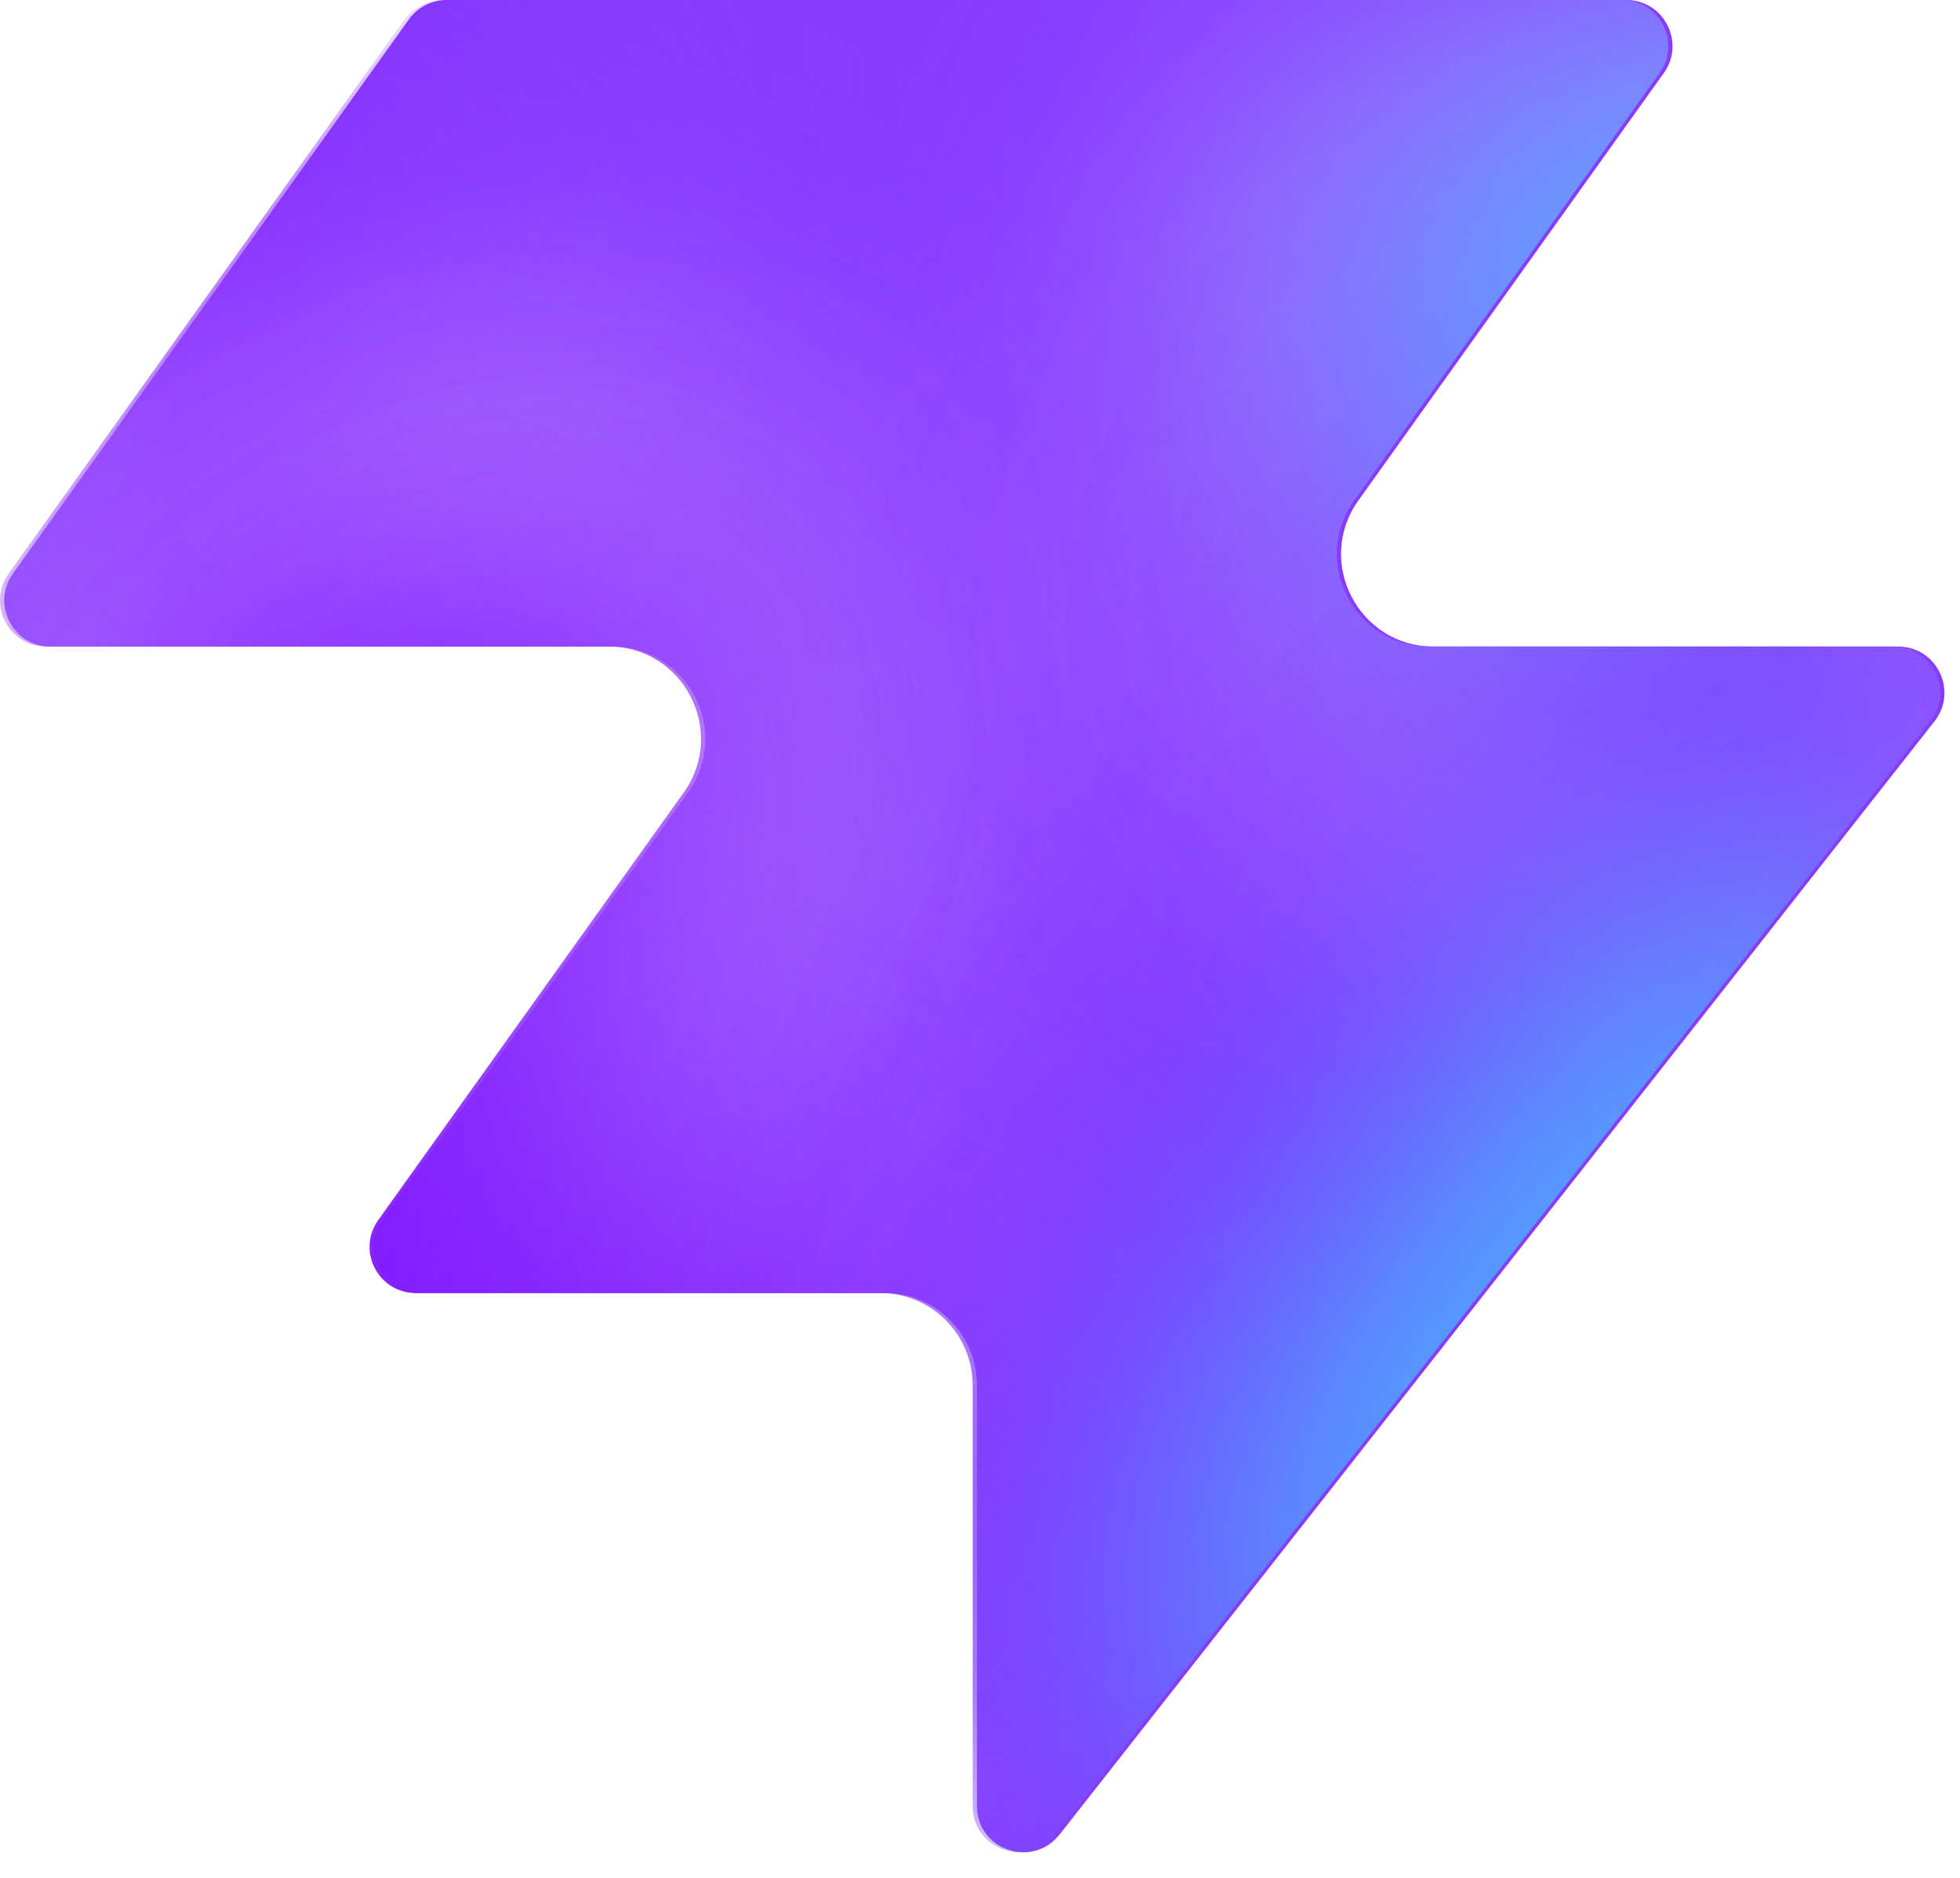
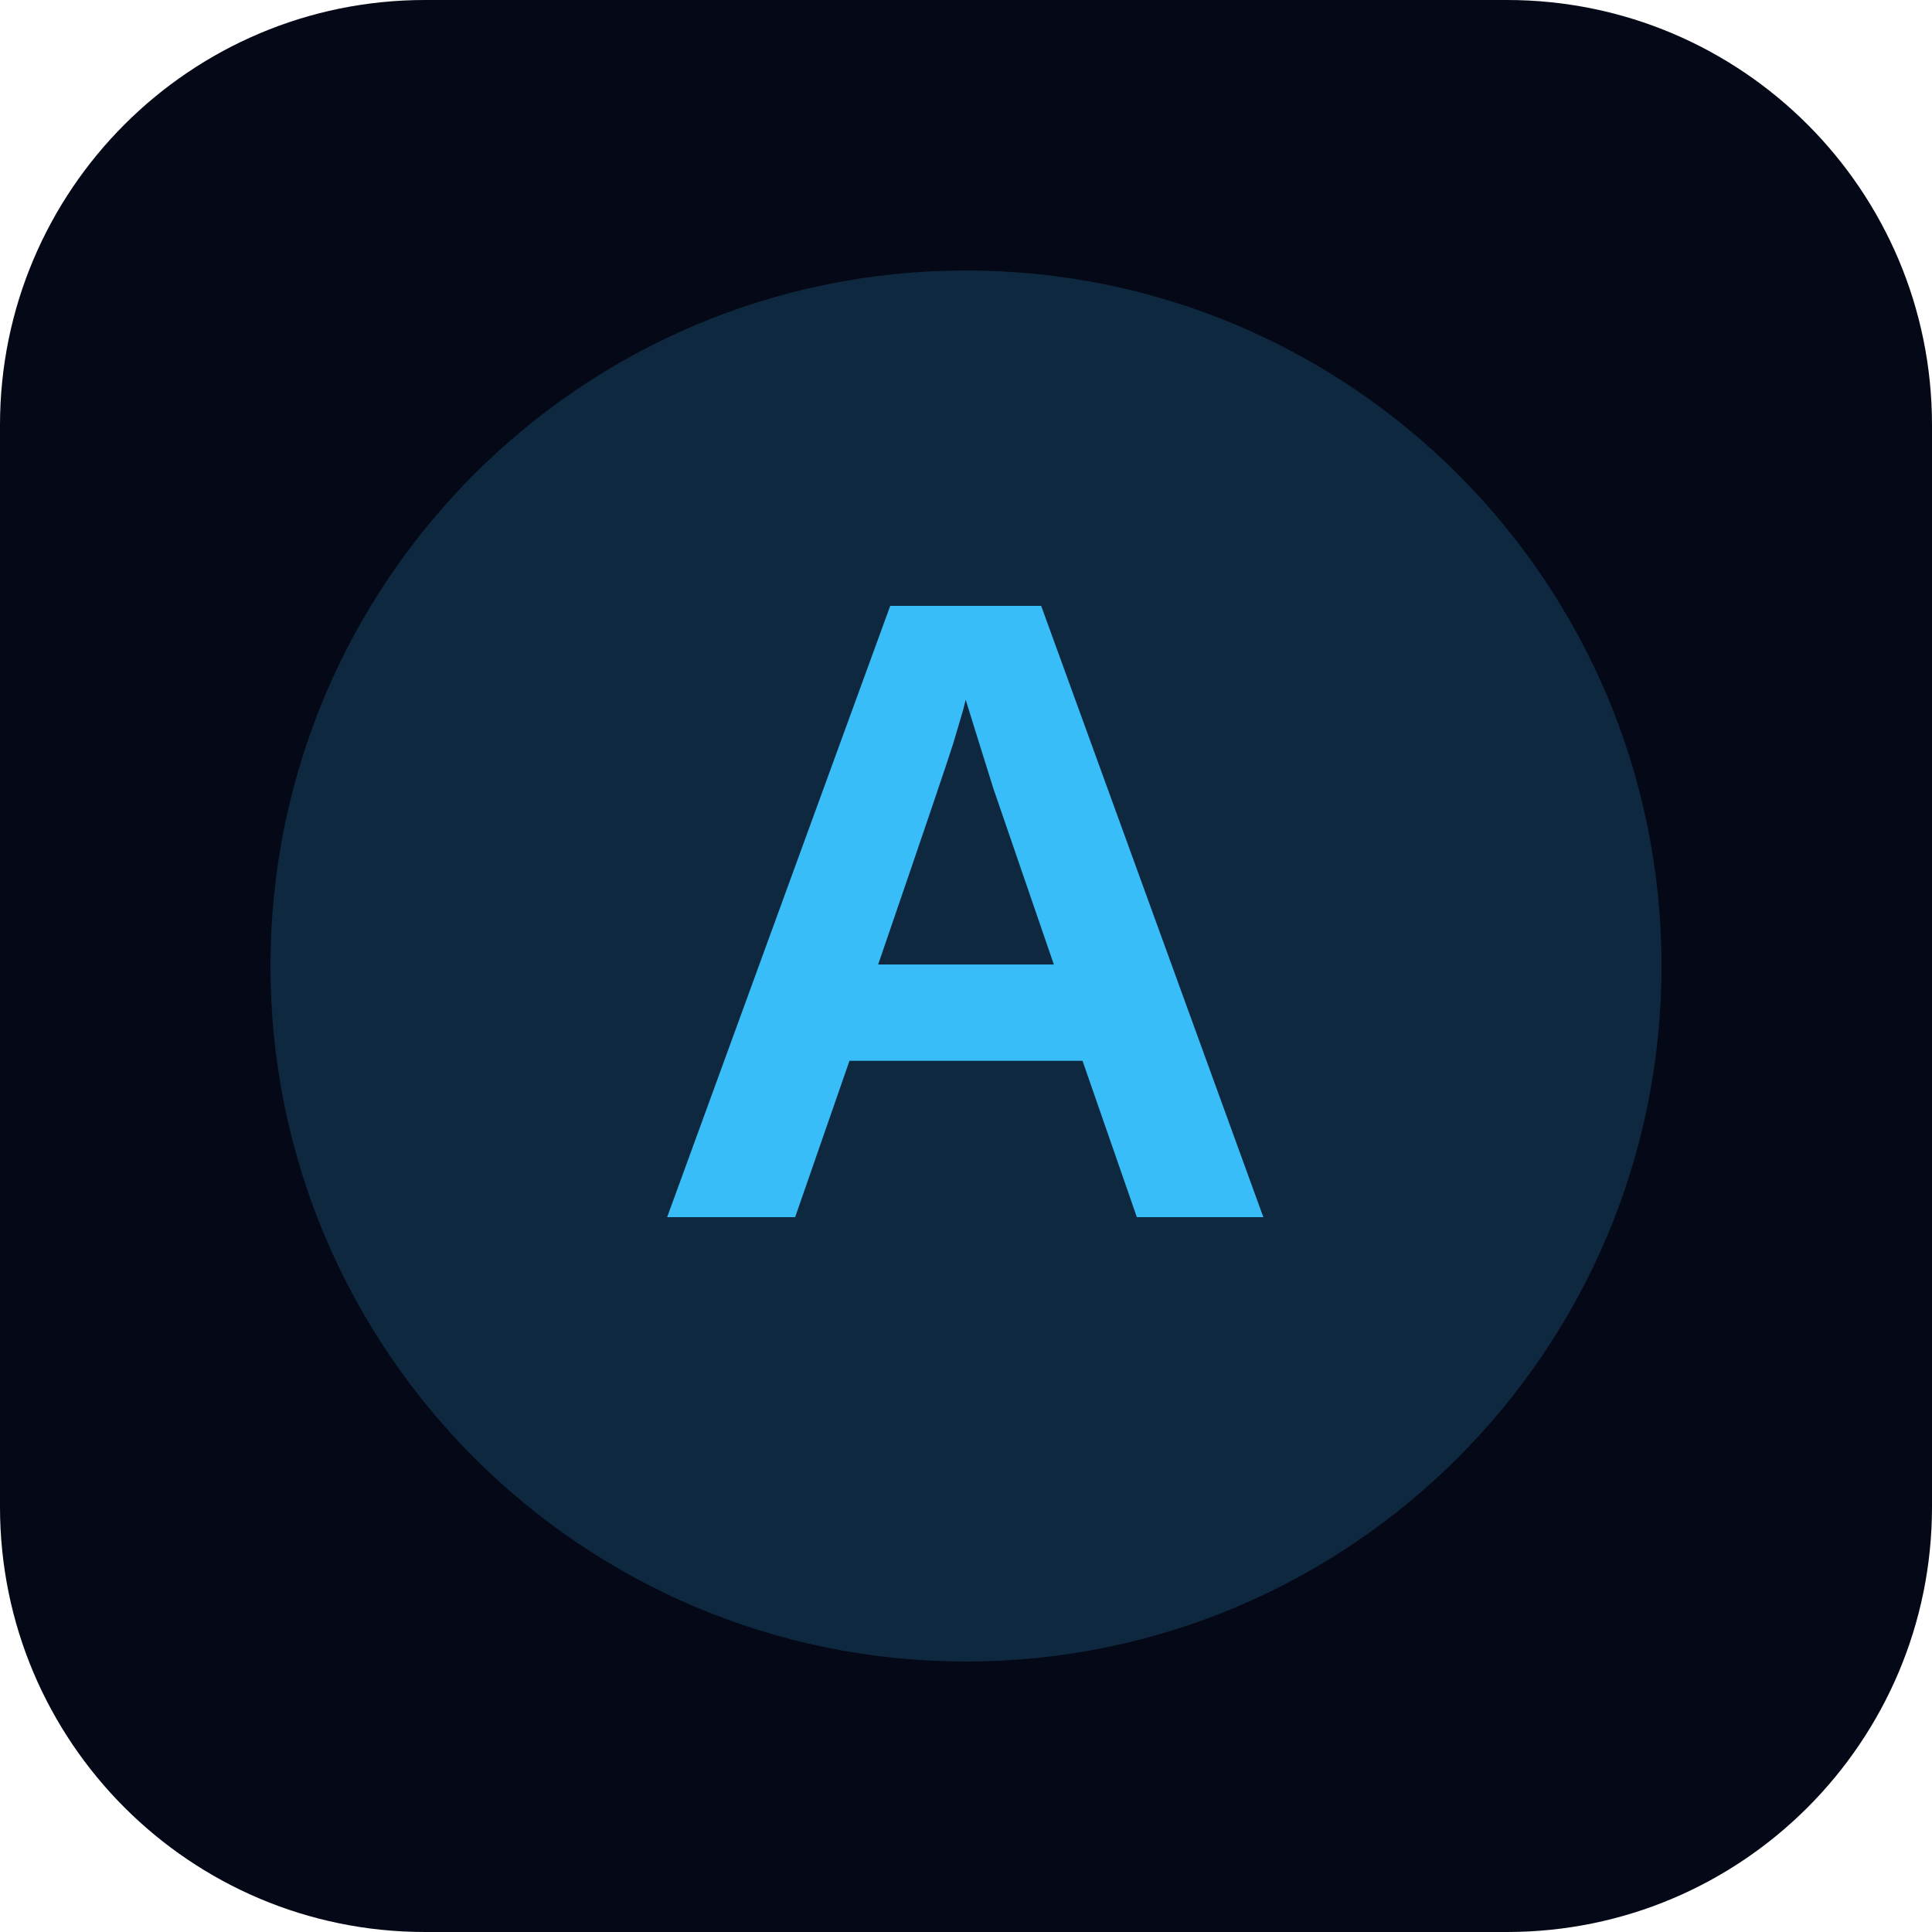
- <svg xmlns="http://www.w3.org/2000/svg" width="48" height="46" fill="none" viewBox="0 0 48 46">
-   <path fill="#863bff" d="M25.946 44.938c-.664.845-2.021.375-2.021-.698V33.937a2.26 2.26 0 0 0-2.262-2.262H10.287c-.92 0-1.456-1.04-.92-1.788l7.48-10.471c1.07-1.497 0-3.578-1.842-3.578H1.237c-.92 0-1.456-1.04-.92-1.788L10.013.474c.214-.297.556-.474.92-.474h28.894c.92 0 1.456 1.04.92 1.788l-7.48 10.471c-1.07 1.498 0 3.579 1.842 3.579h11.377c.943 0 1.473 1.088.89 1.83L25.947 44.94z" style="fill:#863bff;fill:color(display-p3 .525 .23 1);fill-opacity:1" />
-   <mask id="a" width="48" height="46" x="0" y="0" maskUnits="userSpaceOnUse" style="mask-type:alpha">
-     <path fill="#000" d="M25.842 44.938c-.664.844-2.021.375-2.021-.698V33.937a2.26 2.26 0 0 0-2.262-2.262H10.183c-.92 0-1.456-1.04-.92-1.788l7.48-10.471c1.07-1.498 0-3.579-1.842-3.579H1.133c-.92 0-1.456-1.04-.92-1.787L9.91.473c.214-.297.556-.474.92-.474h28.894c.92 0 1.456 1.04.92 1.788l-7.48 10.471c-1.07 1.498 0 3.578 1.842 3.578h11.377c.943 0 1.473 1.088.89 1.832L25.843 44.94z" style="fill:#000;fill-opacity:1" />
-   </mask>
-   <g mask="url(#a)">
-     <g filter="url(#b)">
-       <ellipse cx="5.508" cy="14.704" fill="#ede6ff" rx="5.508" ry="14.704" style="fill:#ede6ff;fill:color(display-p3 .927 .903 1);fill-opacity:1" transform="matrix(.00324 1 1 -.00324 -4.47 31.516)" />
-     </g>
-     <g filter="url(#c)">
-       <ellipse cx="10.399" cy="29.851" fill="#ede6ff" rx="10.399" ry="29.851" style="fill:#ede6ff;fill:color(display-p3 .927 .903 1);fill-opacity:1" transform="matrix(.00324 1 1 -.00324 -39.328 7.883)" />
-     </g>
-     <g filter="url(#d)">
-       <ellipse cx="5.508" cy="30.487" fill="#7e14ff" rx="5.508" ry="30.487" style="fill:#7e14ff;fill:color(display-p3 .492 .077 1);fill-opacity:1" transform="rotate(89.814 -25.913 -14.639)scale(1 -1)" />
-     </g>
-     <g filter="url(#e)">
-       <ellipse cx="5.508" cy="30.599" fill="#7e14ff" rx="5.508" ry="30.599" style="fill:#7e14ff;fill:color(display-p3 .492 .077 1);fill-opacity:1" transform="rotate(89.814 -32.644 -3.334)scale(1 -1)" />
-     </g>
-     <g filter="url(#f)">
-       <ellipse cx="5.508" cy="30.599" fill="#7e14ff" rx="5.508" ry="30.599" style="fill:#7e14ff;fill:color(display-p3 .492 .077 1);fill-opacity:1" transform="matrix(.00324 1 1 -.00324 -34.34 30.47)" />
-     </g>
-     <g filter="url(#g)">
-       <ellipse cx="14.072" cy="22.078" fill="#ede6ff" rx="14.072" ry="22.078" style="fill:#ede6ff;fill:color(display-p3 .927 .903 1);fill-opacity:1" transform="rotate(93.35 24.506 48.493)scale(-1 1)" />
-     </g>
-     <g filter="url(#h)">
-       <ellipse cx="3.47" cy="21.501" fill="#7e14ff" rx="3.47" ry="21.501" style="fill:#7e14ff;fill:color(display-p3 .492 .077 1);fill-opacity:1" transform="rotate(89.009 28.708 47.59)scale(-1 1)" />
-     </g>
-     <g filter="url(#i)">
-       <ellipse cx="3.47" cy="21.501" fill="#7e14ff" rx="3.47" ry="21.501" style="fill:#7e14ff;fill:color(display-p3 .492 .077 1);fill-opacity:1" transform="rotate(89.009 28.708 47.59)scale(-1 1)" />
-     </g>
-     <g filter="url(#j)">
-       <ellipse cx=".387" cy="8.972" fill="#7e14ff" rx="4.407" ry="29.108" style="fill:#7e14ff;fill:color(display-p3 .492 .077 1);fill-opacity:1" transform="rotate(39.51 .387 8.972)" />
-     </g>
-     <g filter="url(#k)">
-       <ellipse cx="47.523" cy="-6.092" fill="#7e14ff" rx="4.407" ry="29.108" style="fill:#7e14ff;fill:color(display-p3 .492 .077 1);fill-opacity:1" transform="rotate(37.892 47.523 -6.092)" />
-     </g>
-     <g filter="url(#l)">
-       <ellipse cx="41.412" cy="6.333" fill="#47bfff" rx="5.971" ry="9.665" style="fill:#47bfff;fill:color(display-p3 .28 .748 1);fill-opacity:1" transform="rotate(37.892 41.412 6.333)" />
-     </g>
-     <g filter="url(#m)">
-       <ellipse cx="-1.879" cy="38.332" fill="#7e14ff" rx="4.407" ry="29.108" style="fill:#7e14ff;fill:color(display-p3 .492 .077 1);fill-opacity:1" transform="rotate(37.892 -1.88 38.332)" />
-     </g>
-     <g filter="url(#n)">
-       <ellipse cx="-1.879" cy="38.332" fill="#7e14ff" rx="4.407" ry="29.108" style="fill:#7e14ff;fill:color(display-p3 .492 .077 1);fill-opacity:1" transform="rotate(37.892 -1.88 38.332)" />
-     </g>
-     <g filter="url(#o)">
-       <ellipse cx="35.651" cy="29.907" fill="#7e14ff" rx="4.407" ry="29.108" style="fill:#7e14ff;fill:color(display-p3 .492 .077 1);fill-opacity:1" transform="rotate(37.892 35.651 29.907)" />
-     </g>
-     <g filter="url(#p)">
-       <ellipse cx="38.418" cy="32.4" fill="#47bfff" rx="5.971" ry="15.297" style="fill:#47bfff;fill:color(display-p3 .28 .748 1);fill-opacity:1" transform="rotate(37.892 38.418 32.4)" />
-     </g>
-   </g>
-   <defs>
-     <filter id="b" width="60.045" height="41.654" x="-19.77" y="16.149" color-interpolation-filters="sRGB" filterUnits="userSpaceOnUse">
-       <feFlood flood-opacity="0" result="BackgroundImageFix" />
-       <feBlend in="SourceGraphic" in2="BackgroundImageFix" result="shape" />
-       <feGaussianBlur result="effect1_foregroundBlur_2002_17158" stdDeviation="7.659" />
-     </filter>
-     <filter id="c" width="90.34" height="51.437" x="-54.613" y="-7.533" color-interpolation-filters="sRGB" filterUnits="userSpaceOnUse">
-       <feFlood flood-opacity="0" result="BackgroundImageFix" />
-       <feBlend in="SourceGraphic" in2="BackgroundImageFix" result="shape" />
-       <feGaussianBlur result="effect1_foregroundBlur_2002_17158" stdDeviation="7.659" />
-     </filter>
-     <filter id="d" width="79.355" height="29.4" x="-49.64" y="2.03" color-interpolation-filters="sRGB" filterUnits="userSpaceOnUse">
-       <feFlood flood-opacity="0" result="BackgroundImageFix" />
-       <feBlend in="SourceGraphic" in2="BackgroundImageFix" result="shape" />
-       <feGaussianBlur result="effect1_foregroundBlur_2002_17158" stdDeviation="4.596" />
-     </filter>
-     <filter id="e" width="79.579" height="29.4" x="-45.045" y="20.029" color-interpolation-filters="sRGB" filterUnits="userSpaceOnUse">
-       <feFlood flood-opacity="0" result="BackgroundImageFix" />
-       <feBlend in="SourceGraphic" in2="BackgroundImageFix" result="shape" />
-       <feGaussianBlur result="effect1_foregroundBlur_2002_17158" stdDeviation="4.596" />
-     </filter>
-     <filter id="f" width="79.579" height="29.4" x="-43.513" y="21.178" color-interpolation-filters="sRGB" filterUnits="userSpaceOnUse">
-       <feFlood flood-opacity="0" result="BackgroundImageFix" />
-       <feBlend in="SourceGraphic" in2="BackgroundImageFix" result="shape" />
-       <feGaussianBlur result="effect1_foregroundBlur_2002_17158" stdDeviation="4.596" />
-     </filter>
-     <filter id="g" width="74.749" height="58.852" x="15.756" y="-17.901" color-interpolation-filters="sRGB" filterUnits="userSpaceOnUse">
-       <feFlood flood-opacity="0" result="BackgroundImageFix" />
-       <feBlend in="SourceGraphic" in2="BackgroundImageFix" result="shape" />
-       <feGaussianBlur result="effect1_foregroundBlur_2002_17158" stdDeviation="7.659" />
-     </filter>
-     <filter id="h" width="61.377" height="25.362" x="23.548" y="2.284" color-interpolation-filters="sRGB" filterUnits="userSpaceOnUse">
-       <feFlood flood-opacity="0" result="BackgroundImageFix" />
-       <feBlend in="SourceGraphic" in2="BackgroundImageFix" result="shape" />
-       <feGaussianBlur result="effect1_foregroundBlur_2002_17158" stdDeviation="4.596" />
-     </filter>
-     <filter id="i" width="61.377" height="25.362" x="23.548" y="2.284" color-interpolation-filters="sRGB" filterUnits="userSpaceOnUse">
-       <feFlood flood-opacity="0" result="BackgroundImageFix" />
-       <feBlend in="SourceGraphic" in2="BackgroundImageFix" result="shape" />
-       <feGaussianBlur result="effect1_foregroundBlur_2002_17158" stdDeviation="4.596" />
-     </filter>
-     <filter id="j" width="56.045" height="63.649" x="-27.636" y="-22.853" color-interpolation-filters="sRGB" filterUnits="userSpaceOnUse">
-       <feFlood flood-opacity="0" result="BackgroundImageFix" />
-       <feBlend in="SourceGraphic" in2="BackgroundImageFix" result="shape" />
-       <feGaussianBlur result="effect1_foregroundBlur_2002_17158" stdDeviation="4.596" />
-     </filter>
-     <filter id="k" width="54.814" height="64.646" x="20.116" y="-38.415" color-interpolation-filters="sRGB" filterUnits="userSpaceOnUse">
-       <feFlood flood-opacity="0" result="BackgroundImageFix" />
-       <feBlend in="SourceGraphic" in2="BackgroundImageFix" result="shape" />
-       <feGaussianBlur result="effect1_foregroundBlur_2002_17158" stdDeviation="4.596" />
-     </filter>
-     <filter id="l" width="33.541" height="35.313" x="24.641" y="-11.323" color-interpolation-filters="sRGB" filterUnits="userSpaceOnUse">
-       <feFlood flood-opacity="0" result="BackgroundImageFix" />
-       <feBlend in="SourceGraphic" in2="BackgroundImageFix" result="shape" />
-       <feGaussianBlur result="effect1_foregroundBlur_2002_17158" stdDeviation="4.596" />
-     </filter>
-     <filter id="m" width="54.814" height="64.646" x="-29.286" y="6.009" color-interpolation-filters="sRGB" filterUnits="userSpaceOnUse">
-       <feFlood flood-opacity="0" result="BackgroundImageFix" />
-       <feBlend in="SourceGraphic" in2="BackgroundImageFix" result="shape" />
-       <feGaussianBlur result="effect1_foregroundBlur_2002_17158" stdDeviation="4.596" />
-     </filter>
-     <filter id="n" width="54.814" height="64.646" x="-29.286" y="6.009" color-interpolation-filters="sRGB" filterUnits="userSpaceOnUse">
-       <feFlood flood-opacity="0" result="BackgroundImageFix" />
-       <feBlend in="SourceGraphic" in2="BackgroundImageFix" result="shape" />
-       <feGaussianBlur result="effect1_foregroundBlur_2002_17158" stdDeviation="4.596" />
-     </filter>
-     <filter id="o" width="54.814" height="64.646" x="8.244" y="-2.416" color-interpolation-filters="sRGB" filterUnits="userSpaceOnUse">
-       <feFlood flood-opacity="0" result="BackgroundImageFix" />
-       <feBlend in="SourceGraphic" in2="BackgroundImageFix" result="shape" />
-       <feGaussianBlur result="effect1_foregroundBlur_2002_17158" stdDeviation="4.596" />
-     </filter>
-     <filter id="p" width="39.409" height="43.623" x="18.713" y="10.588" color-interpolation-filters="sRGB" filterUnits="userSpaceOnUse">
-       <feFlood flood-opacity="0" result="BackgroundImageFix" />
-       <feBlend in="SourceGraphic" in2="BackgroundImageFix" result="shape" />
-       <feGaussianBlur result="effect1_foregroundBlur_2002_17158" stdDeviation="4.596" />
-     </filter>
-   </defs>
+ <svg xmlns="http://www.w3.org/2000/svg" viewBox="0 0 100 100">
+   <rect width="100" height="100" rx="22" fill="#050816" />
+   <circle cx="50" cy="50" r="36" fill="#38bdf8" opacity="0.18" />
+   <text x="50" y="63" font-size="46" text-anchor="middle" font-family="Arial, sans-serif" font-weight="800" fill="#38bdf8">A</text>
</svg>
